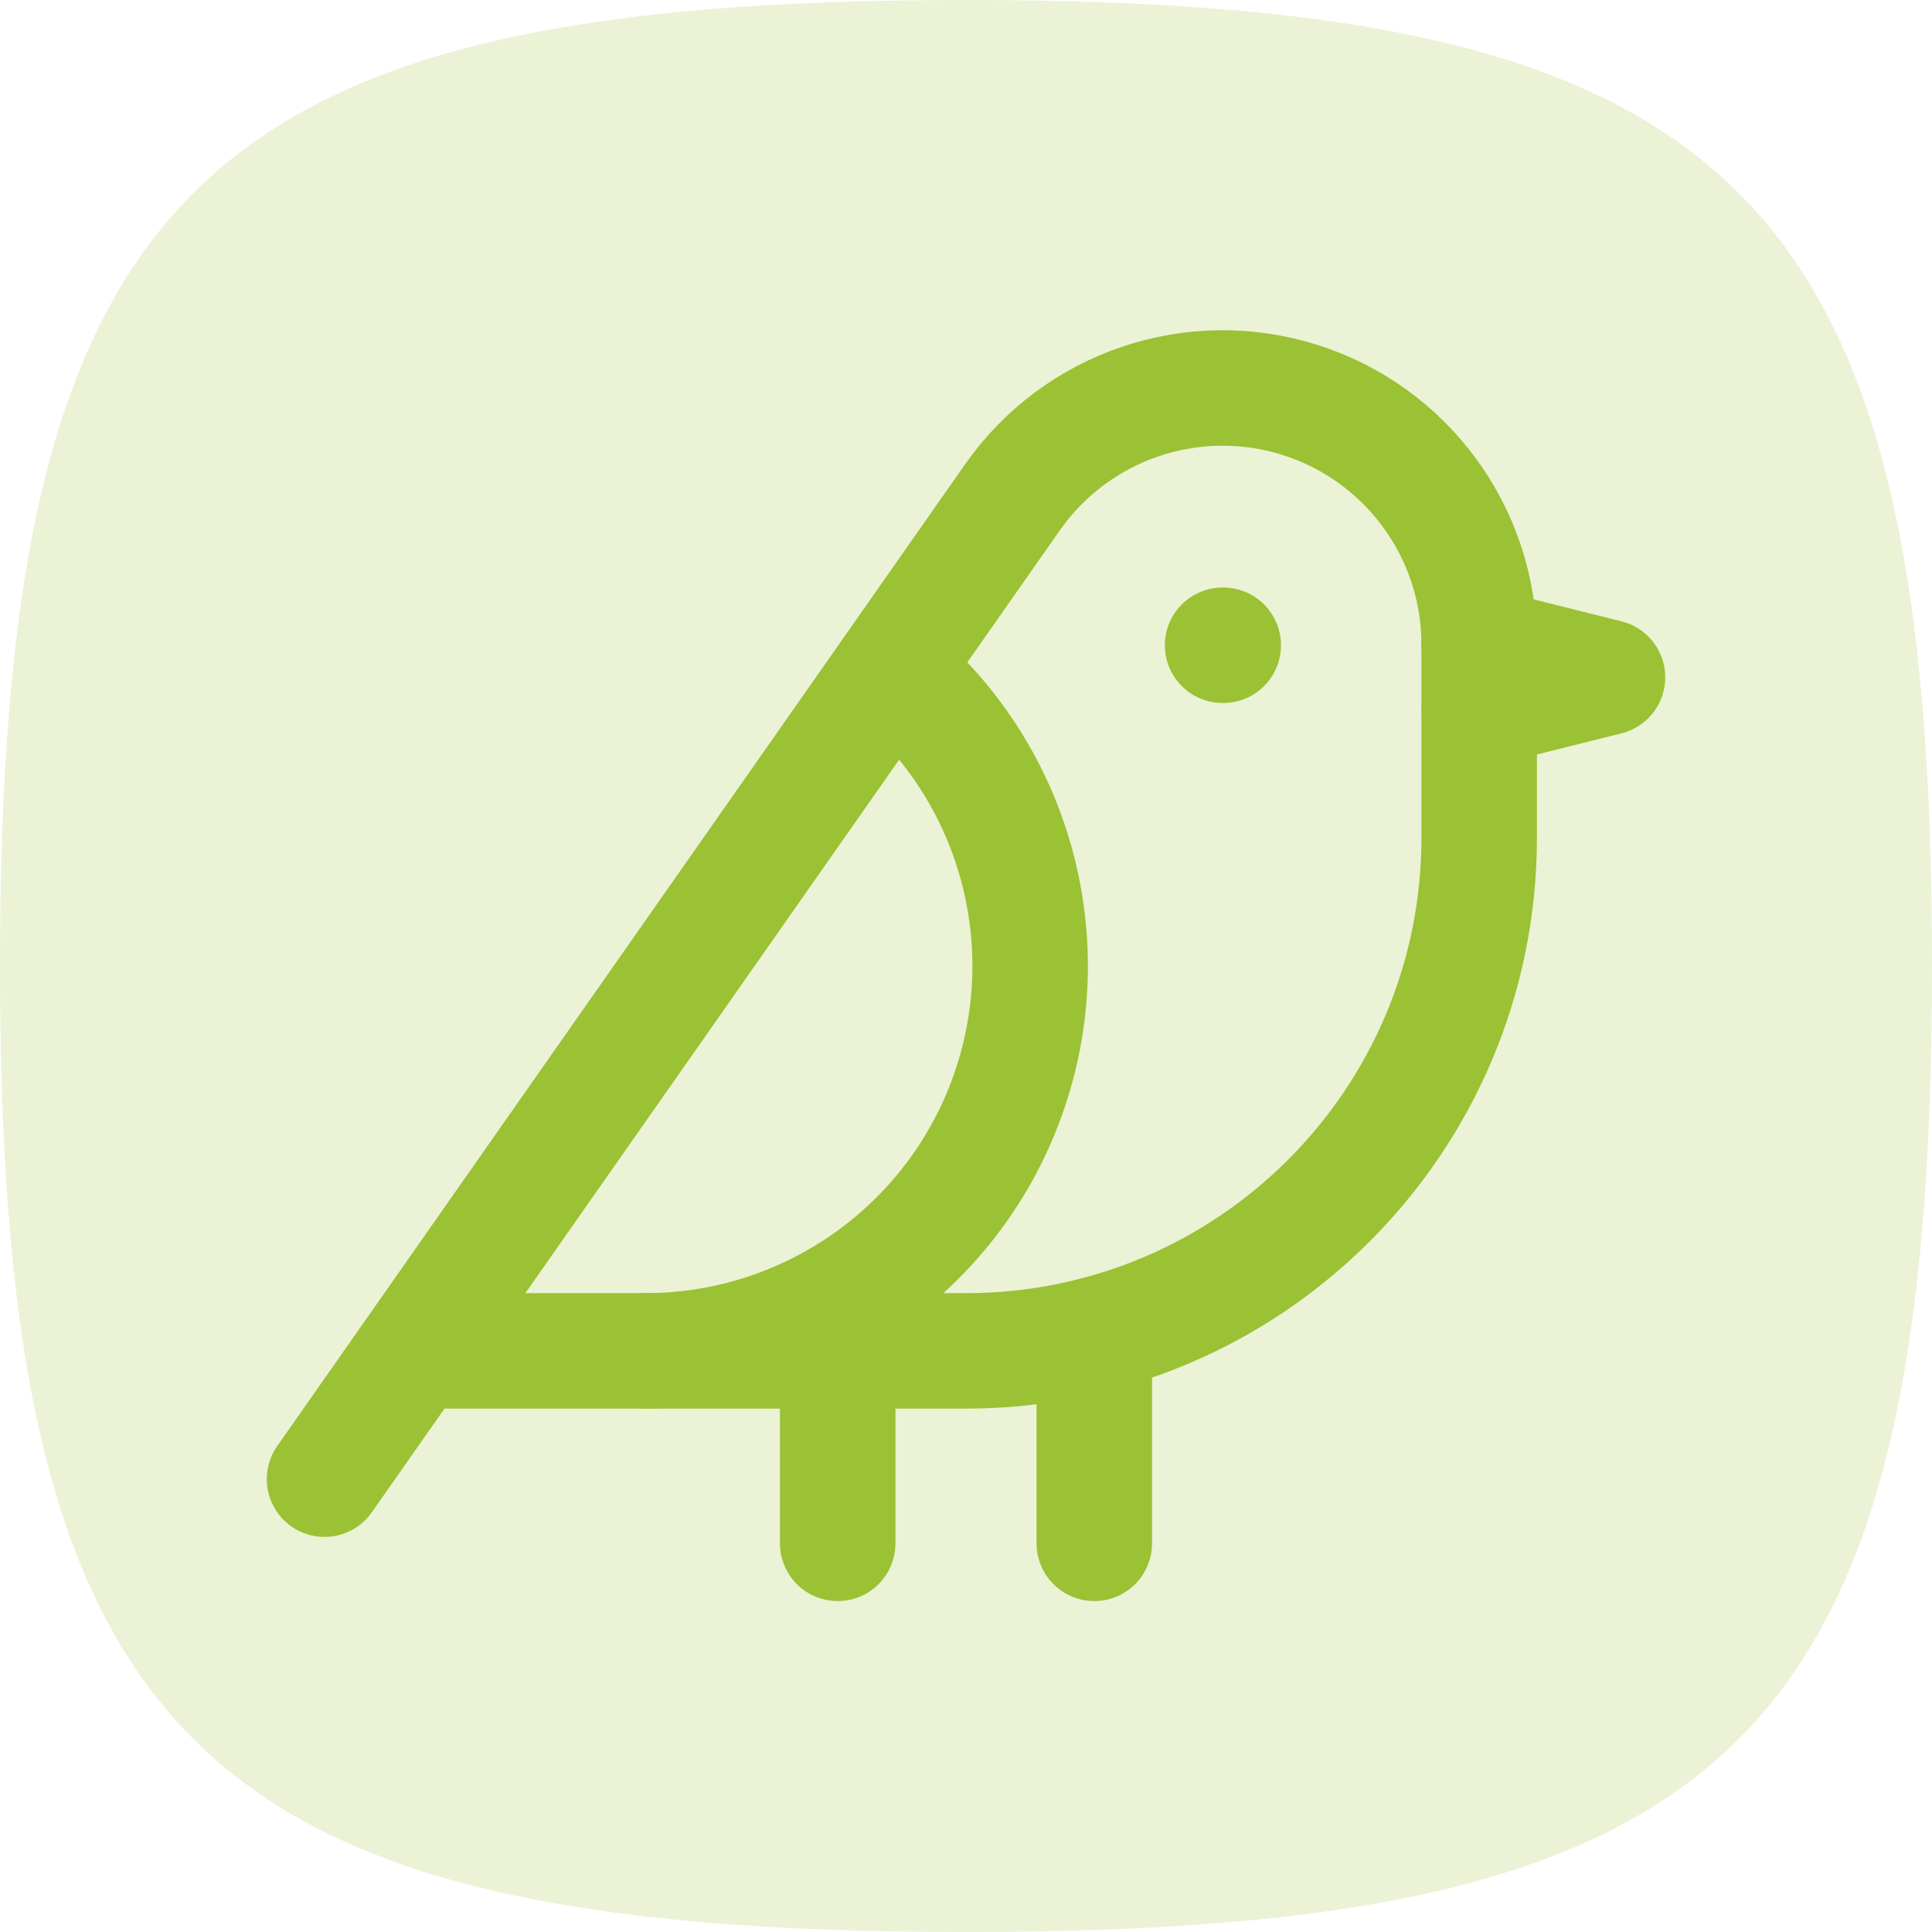
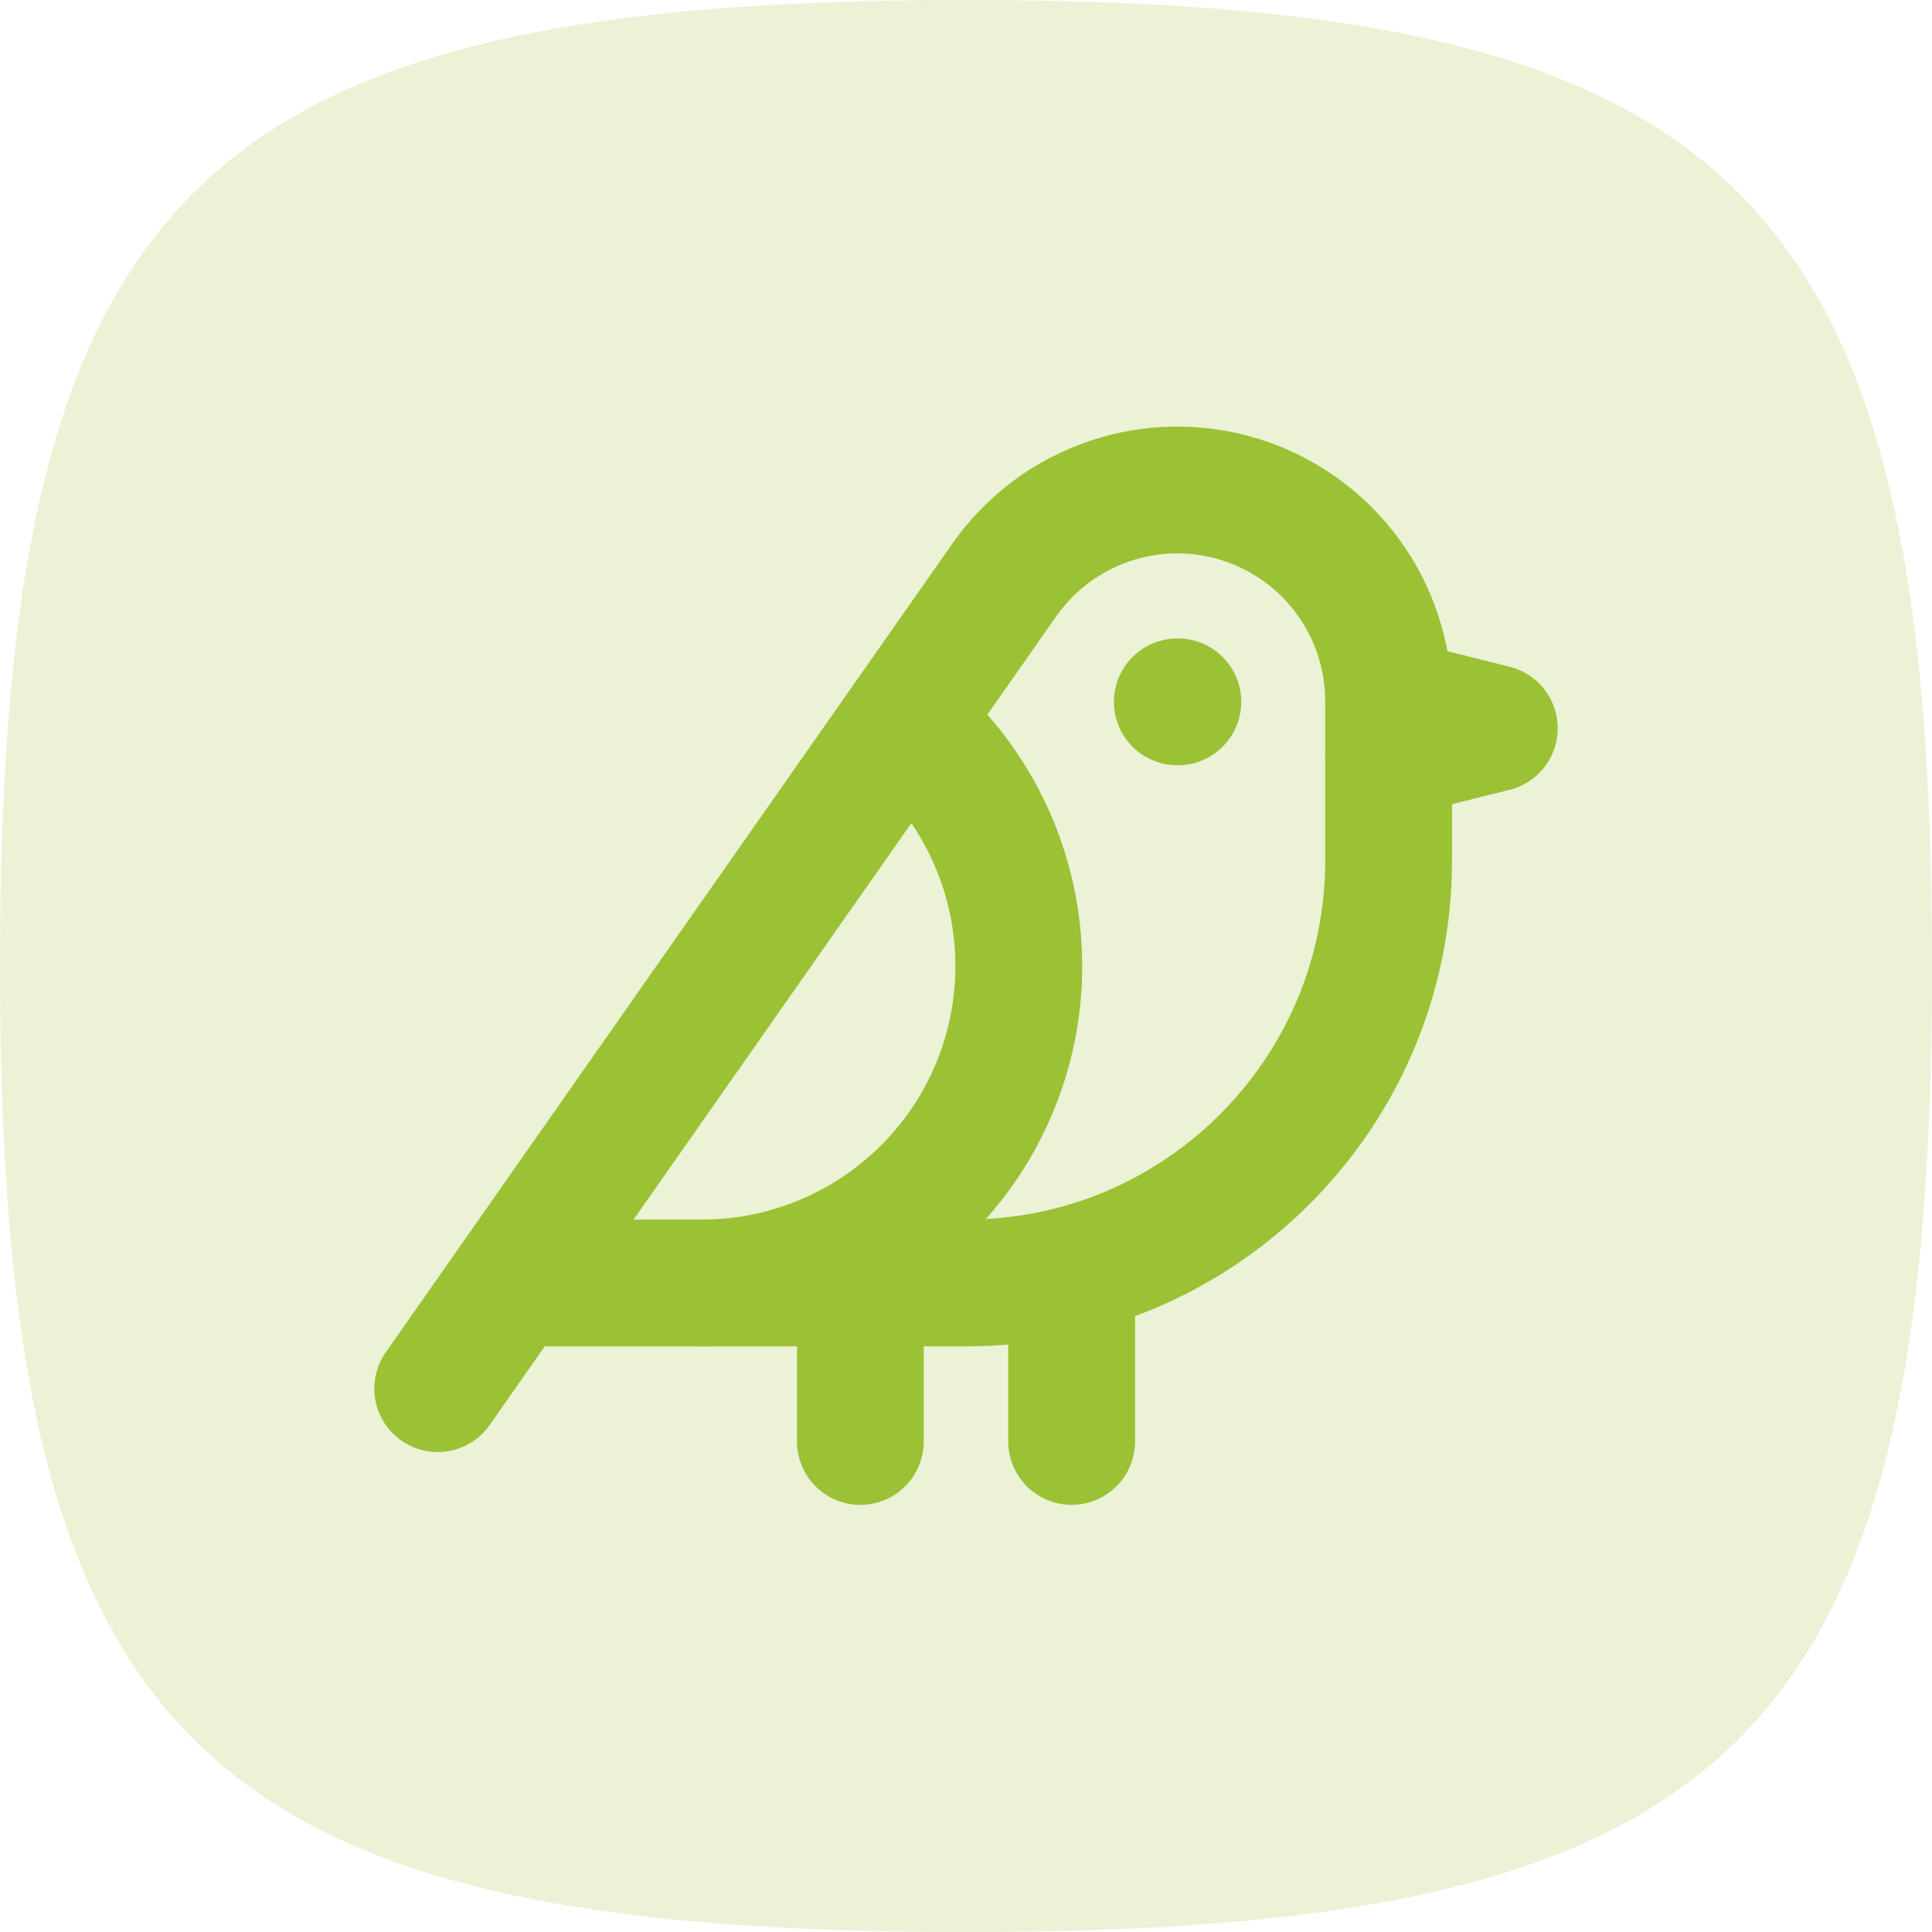
<svg xmlns="http://www.w3.org/2000/svg" viewBox="0 0 512 512">
  <path d="M0 256C0 51.2 51.2 0 256 0 460.8 0 512 51.2 512 256 512 460.8 460.8 512 256 512 51.2 512 0 460.8 0 256" fill="#9BC134" fill-opacity="0.2" />
-   <g transform="translate(52 52) scale(17)" fill="none" stroke="#9BC134" stroke-width="1.8" stroke-linecap="round" stroke-linejoin="round">
+   <g transform="translate(88 88) scale(14)" fill="none" stroke="#9BC134" stroke-width="2.4" stroke-linecap="round" stroke-linejoin="round">
    <rect width="24" height="24" fill="none" stroke="none" />
    <path d="M16 7h.01" />
    <path d="M3.4 18H12a8 8 0 0 0 8-8V7a4 4 0 0 0-7.28-2.3L2 20" />
    <path d="m20 7 2 .5-2 .5" />
    <path d="M10 18v3" />
    <path d="M14 17.75V21" />
    <path d="M7 18a6 6 0 0 0 3.84-10.61" />
  </g>
</svg>
